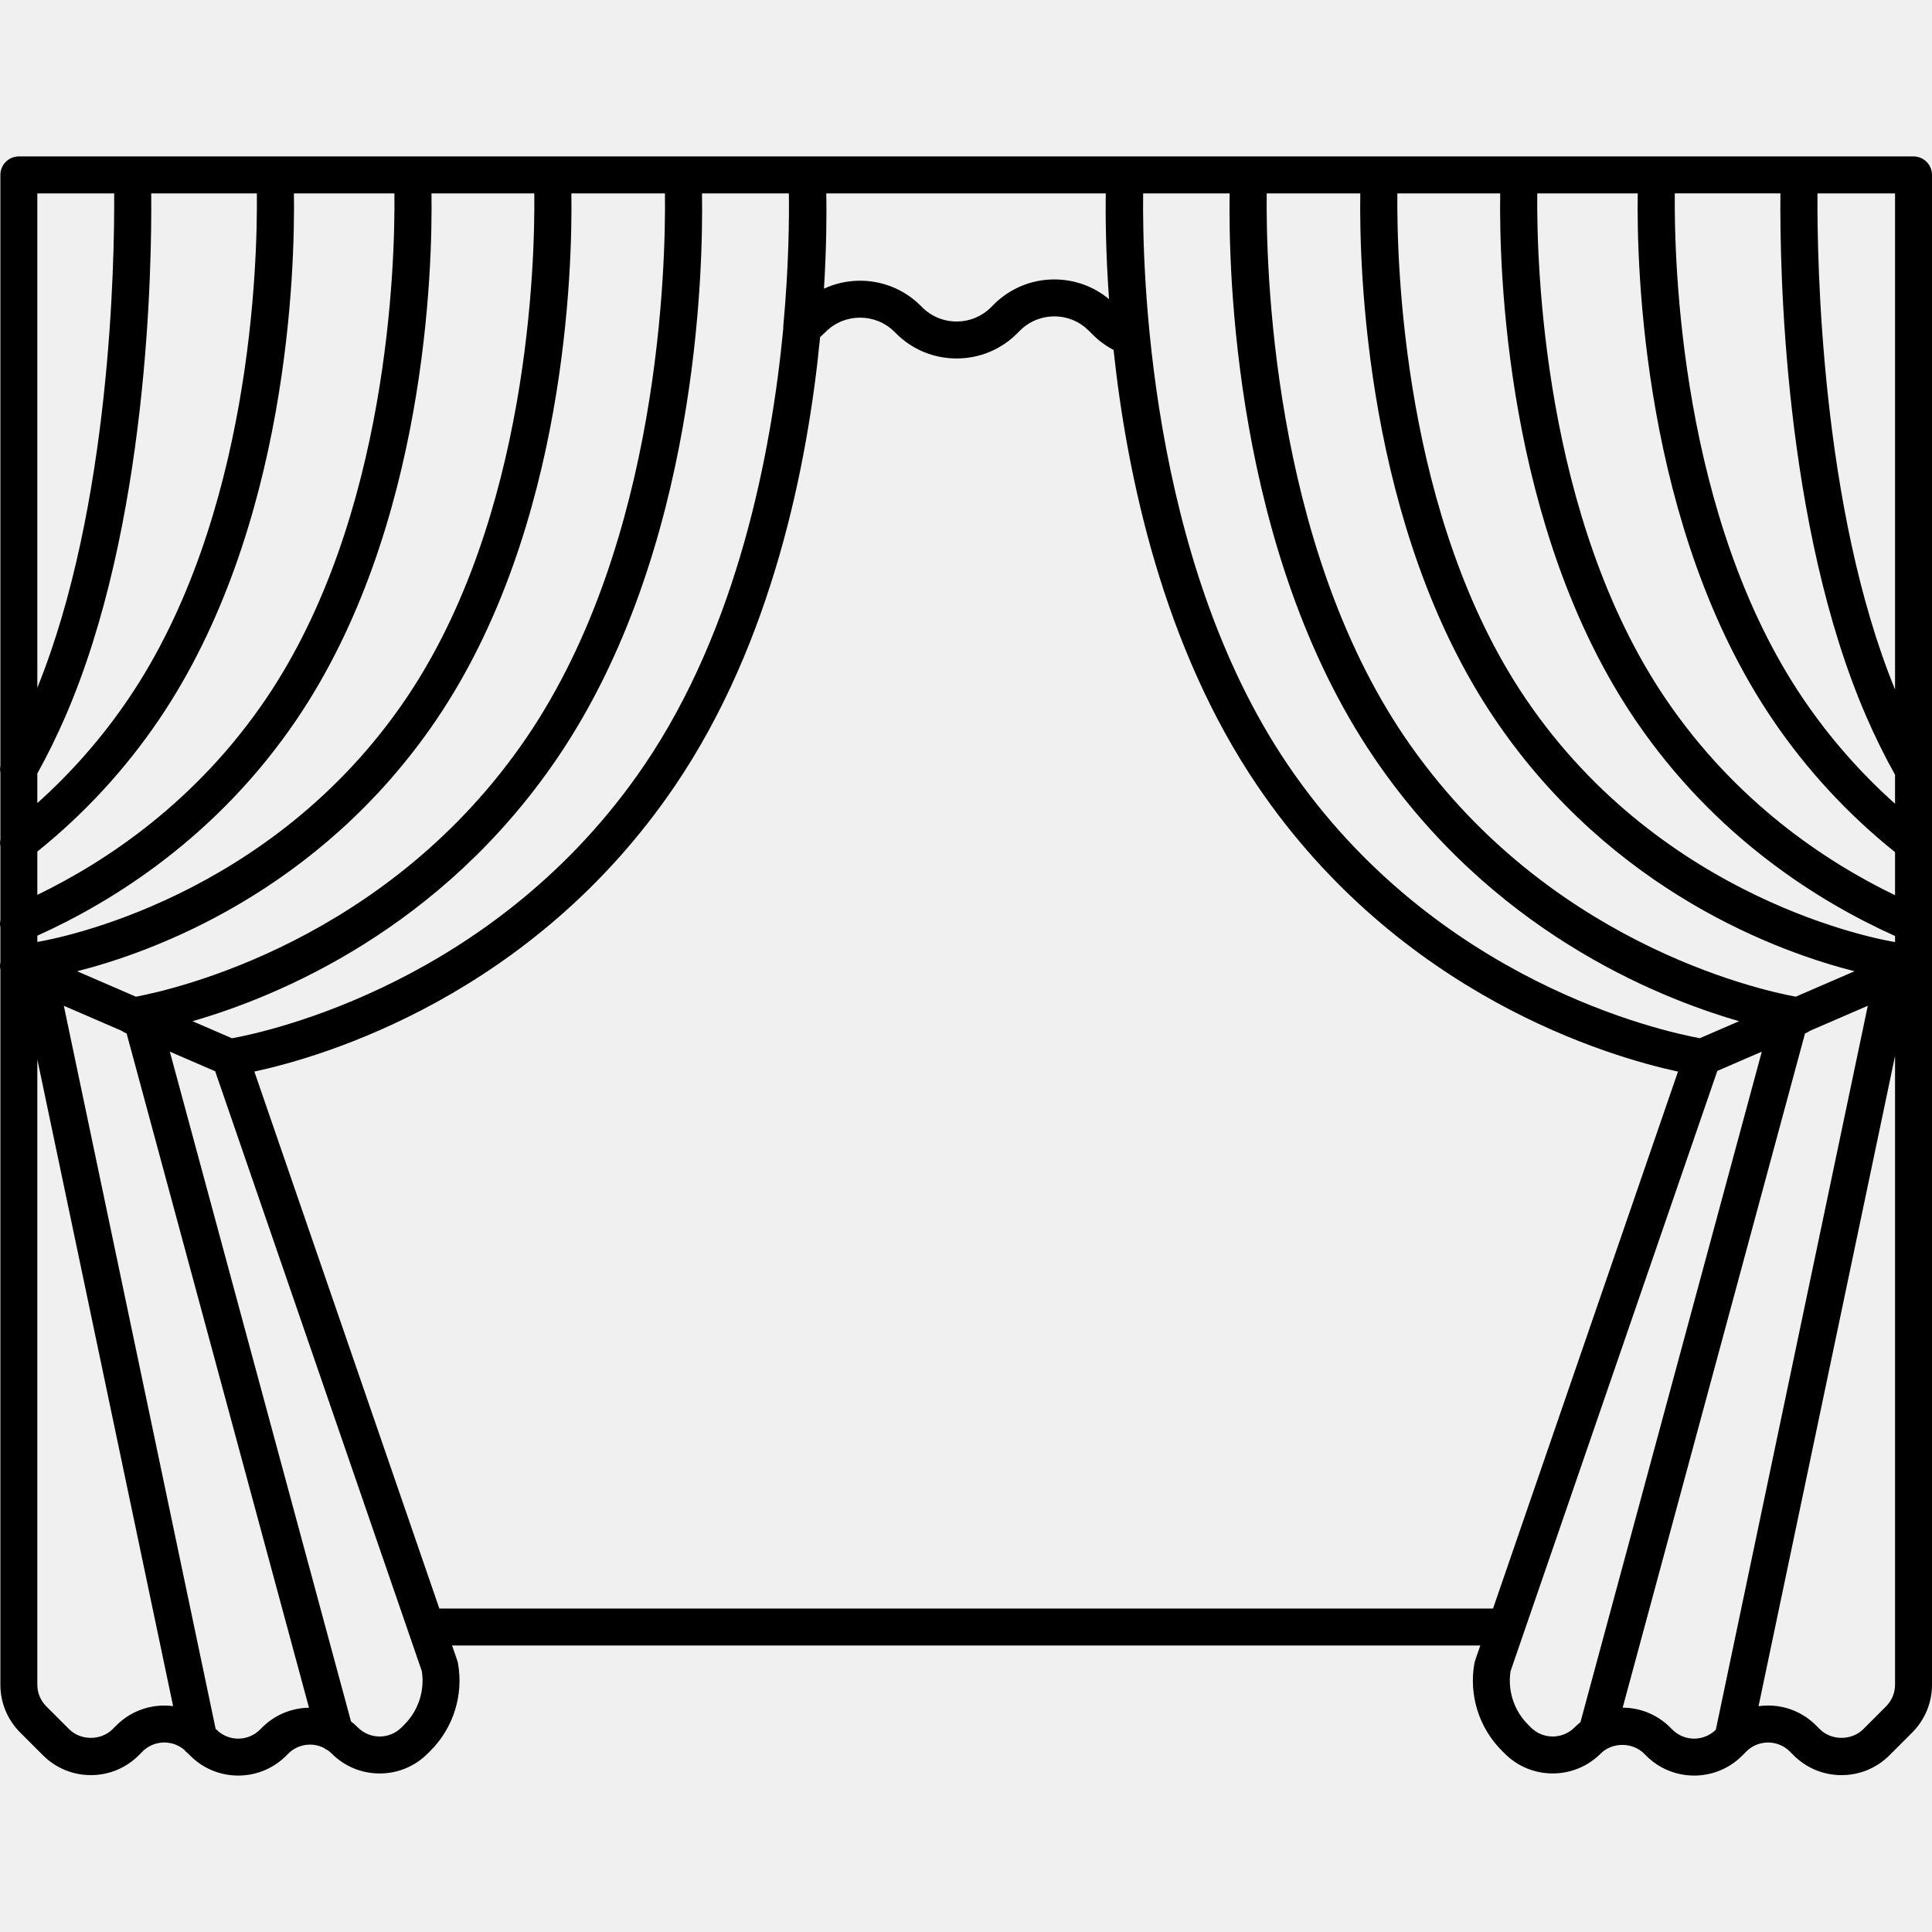
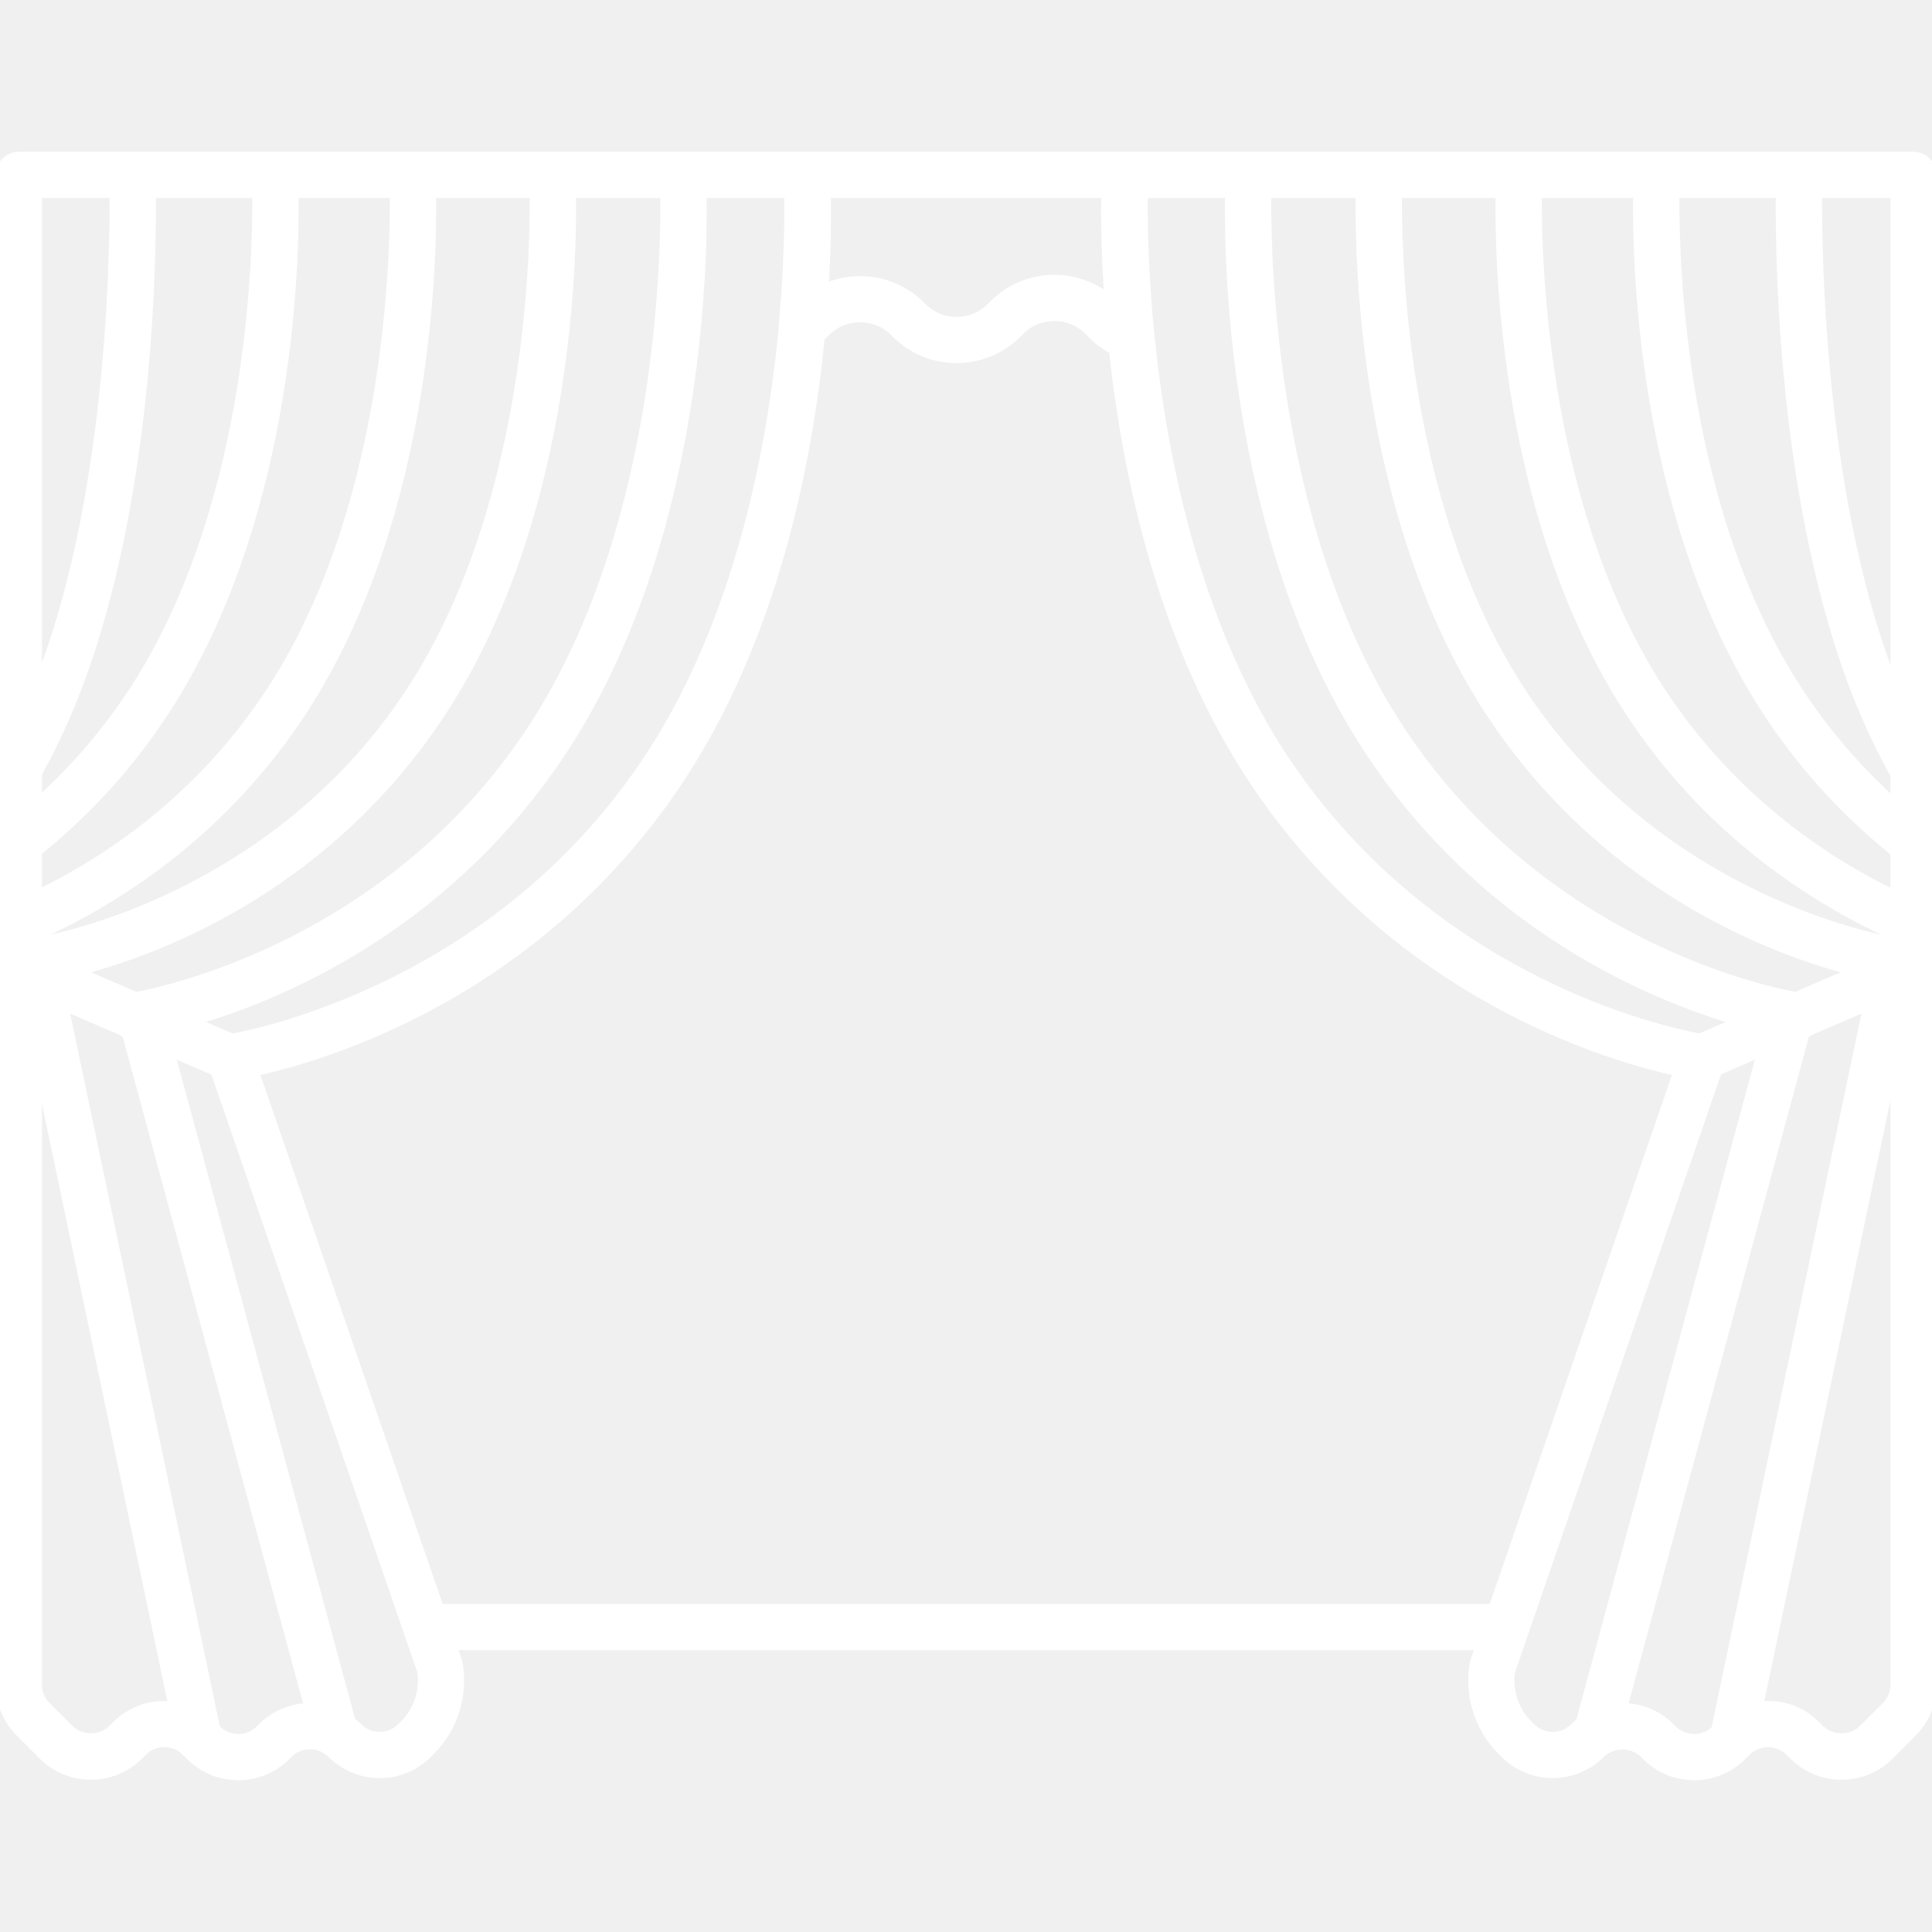
- <svg xmlns="http://www.w3.org/2000/svg" fill="#000000" height="800px" width="800px" version="1.1" id="Capa_1" viewBox="0 0 209.081 209.081" xml:space="preserve">
-   <path d="M183.341,192.152c-1.878,0-3.755-0.714-5.184-2.144l-0.23-0.23c-1.258-1.258-3.453-1.258-4.711,0  c-2.857,2.859-7.51,2.859-10.367,0l-0.315-0.315c-2.476-2.476-3.588-6.011-2.975-9.457c0.018-0.102,0.044-0.202,0.078-0.301  l0.561-1.627H48.925l0.561,1.627c0.034,0.099,0.061,0.199,0.078,0.302c0.612,3.446-0.5,6.981-2.975,9.456l-0.315,0.315  c-1.385,1.385-3.226,2.147-5.184,2.147c-1.959,0-3.8-0.763-5.185-2.147c-0.139-0.138-0.286-0.262-0.44-0.37  c-0.156-0.068-0.304-0.155-0.438-0.26c-1.245-0.615-2.796-0.405-3.832,0.63l-0.23,0.23c-2.857,2.859-7.51,2.859-10.367,0  l-0.246-0.246c-0.159-0.113-0.302-0.25-0.423-0.406c-1.308-1.104-3.271-1.041-4.503,0.191l-0.409,0.409  c-1.385,1.385-3.226,2.147-5.184,2.147c-1.959,0-3.8-0.763-5.184-2.147l-2.461-2.46c-1.385-1.385-2.147-3.226-2.147-5.185v-77.371  c-0.053-0.26-0.055-0.531,0-0.8v-3.776c-0.054-0.266-0.052-0.533,0-0.79v-7.978c-0.049-0.252-0.048-0.51,0-0.76v-7.219  c-0.047-0.245-0.048-0.5,0-0.75V18.928c0-1.104,0.896-2,2-2h27.697c0.008,0,0.016,0,0.023,0h14.863c0.007,0.001,0.013,0.001,0.021,0  h15.118c0.008,0.001,0.014,0.001,0.021,0H73.9c0.006,0.001,0.014,0.001,0.021,0h47.804c0.014,0,0.025,0,0.039,0h85.317  c1.104,0,2,0.896,2,2v163.385c0,1.959-0.763,3.8-2.147,5.185l-2.46,2.46c-1.385,1.385-3.226,2.147-5.184,2.147  c-1.959,0-3.8-0.763-5.185-2.147l-0.408-0.409c-1.299-1.299-3.413-1.3-4.712,0l-0.458,0.46  C187.097,191.438,185.219,192.152,183.341,192.152z M175.605,184.803c1.946,0.009,3.774,0.771,5.15,2.147l0.23,0.23  c1.296,1.296,3.401,1.299,4.701,0.011l16.447-78.346l-6.259,2.708c-0.162,0.121-0.343,0.218-0.535,0.285L175.605,184.803z   M23.335,187.091l0.09,0.09c1.299,1.299,3.412,1.299,4.711,0l0.23-0.23c1.401-1.401,3.232-2.115,5.073-2.143l-19.737-72.97  c-0.191-0.067-0.371-0.163-0.532-0.283l-6.262-2.709L23.335,187.091z M191.341,184.572c1.959,0,3.8,0.763,5.185,2.147l0.409,0.409  c1.258,1.258,3.453,1.258,4.711,0l2.46-2.46c0.629-0.629,0.976-1.466,0.976-2.356v-68.037l-14.772,70.368  C190.648,184.597,190.992,184.572,191.341,184.572z M4.04,114.651v67.661c0,0.891,0.347,1.728,0.976,2.356l2.461,2.46  c1.258,1.258,3.453,1.258,4.711,0l0.409-0.409c1.672-1.672,3.955-2.364,6.137-2.082L4.04,114.651z M37.986,186.297  c0.261,0.197,0.511,0.416,0.748,0.653c1.297,1.297,3.411,1.299,4.712,0l0.315-0.315c1.517-1.517,2.217-3.67,1.889-5.784  l-22.363-64.918l-4.907-2.123L37.986,186.297z M163.473,180.851c-0.329,2.114,0.371,4.267,1.889,5.784l0.315,0.315  c1.299,1.299,3.412,1.299,4.711,0c0.206-0.206,0.423-0.399,0.648-0.577l19.627-72.563l-4.814,2.083L163.473,180.851z   M47.547,174.078h114.028l20.018-58.11c-7.368-1.588-30.048-8.154-45.509-30.916c-10.199-15.016-14.116-33.539-15.575-47.184  c-0.83-0.433-1.582-0.984-2.248-1.651l-0.431-0.429c-0.997-0.998-2.321-1.547-3.729-1.547c-1.409,0-2.733,0.549-3.729,1.545  l-0.29,0.29c-1.752,1.752-4.08,2.717-6.558,2.717s-4.806-0.965-6.558-2.717l-0.158-0.158c-2.057-2.057-5.402-2.057-7.459,0  l-0.116,0.117c-0.153,0.153-0.313,0.301-0.479,0.444c-1.339,13.755-5.167,33.041-15.717,48.572  c-15.461,22.762-38.141,29.328-45.509,30.916L47.547,174.078z M20.835,110.514l4.271,1.849c3.831-0.698,28.649-6.043,44.622-29.559  c10.109-14.883,13.756-33.84,15.033-47.205c-0.005-0.096-0.003-0.192,0.006-0.289c0.606-6.537,0.643-11.741,0.604-14.382h-9.401  c0.14,8.285-0.465,38.744-15.634,61.076C47.73,100.566,30.09,107.843,20.835,110.514z M123.712,20.928  c-0.104,7.997,0.518,39.553,15.681,61.876c15.934,23.457,40.554,28.817,44.565,29.549l4.25-1.839  c-9.256-2.671-26.896-9.948-39.503-28.51c-15.169-22.332-15.772-52.791-15.633-61.076H123.712z M137.084,20.928  c-0.093,7.761,0.551,37.659,14.93,58.828c15.048,22.153,38.231,27.348,42.319,28.106l6.364-2.754  c-7.931-2.008-26.136-8.459-38.86-27.193c-14.108-20.769-14.748-49.046-14.627-56.987H137.084z M8.345,105.109l6.362,2.753  c4.085-0.766,27.309-6.004,42.321-28.105C71.425,58.563,72.057,28.683,71.96,20.928H61.833c0.121,7.941-0.52,36.219-14.627,56.987  C34.481,96.65,16.276,103.101,8.345,105.109z M151.222,20.928c-0.078,7.434,0.593,35.114,13.924,54.739  c14.854,21.87,38.34,26.024,39.936,26.282v-0.655c-8.299-3.731-19.518-10.735-28.105-23.379  c-14.107-20.769-14.747-49.046-14.626-56.987H151.222z M4.04,101.259v0.677c2.168-0.363,25.208-4.702,39.857-26.269  c13.347-19.649,14.006-47.312,13.925-54.739H46.694c0.121,7.941-0.52,36.219-14.627,56.987  C23.506,90.518,12.331,97.519,4.04,101.259z M166.362,20.928c-0.078,7.434,0.593,35.114,13.923,54.739  c7.517,11.065,17.192,17.54,24.797,21.214V92.22c-5.106-4.095-9.552-8.903-13.22-14.305c-14.107-20.769-14.748-49.046-14.627-56.987  H166.362z M4.04,92.155v4.688c7.592-3.681,17.228-10.148,24.718-21.176c13.347-19.649,14.006-47.312,13.925-54.739H31.808  c0.121,7.941-0.519,36.219-14.627,56.987C13.531,83.288,9.114,88.075,4.04,92.155z M181.246,20.928  c-0.077,7.434,0.594,35.114,13.924,54.739c2.831,4.169,6.154,7.961,9.911,11.314v-3.136c-1.103-1.972-2.142-4.074-3.091-6.257  c-8.989-20.668-9.39-48.805-9.312-56.661H181.246z M4.04,83.706v3.205c3.724-3.336,7.021-7.104,9.832-11.244  C27.22,56.018,27.878,28.356,27.797,20.928H16.364c0.078,7.856-0.322,35.993-9.312,56.661C6.126,79.718,5.115,81.773,4.04,83.706z   M196.687,20.928c-0.049,7.345,0.369,34.068,8.395,53.697V20.928H196.687z M4.04,20.928v53.503  c7.949-19.61,8.364-46.182,8.315-53.503H4.04z M93.08,30.379c2.375,0,4.748,0.903,6.556,2.711l0.158,0.158  c0.996,0.996,2.32,1.545,3.729,1.545s2.733-0.549,3.729-1.545l0.29-0.29c1.752-1.752,4.08-2.717,6.558-2.717  c2.187,0,4.258,0.752,5.919,2.134c-0.365-5.139-0.388-9.159-0.354-11.447H89.421c0.038,2.134,0.031,5.736-0.25,10.31  C90.407,30.665,91.743,30.379,93.08,30.379z" />
+ <svg xmlns="http://www.w3.org/2000/svg" fill="#FFF" height="800px" width="800px" version="1.1" id="Capa_1" viewBox="0 0 209.081 209.081" xml:space="preserve">
+   <path fill="white" stroke="white" stroke-width="1" d="M183.341,192.152c-1.878,0-3.755-0.714-5.184-2.144l-0.23-0.23c-1.258-1.258-3.453-1.258-4.711,0  c-2.857,2.859-7.51,2.859-10.367,0l-0.315-0.315c-2.476-2.476-3.588-6.011-2.975-9.457c0.018-0.102,0.044-0.202,0.078-0.301  l0.561-1.627H48.925l0.561,1.627c0.034,0.099,0.061,0.199,0.078,0.302c0.612,3.446-0.5,6.981-2.975,9.456l-0.315,0.315  c-1.385,1.385-3.226,2.147-5.184,2.147c-1.959,0-3.8-0.763-5.185-2.147c-0.139-0.138-0.286-0.262-0.44-0.37  c-0.156-0.068-0.304-0.155-0.438-0.26c-1.245-0.615-2.796-0.405-3.832,0.63l-0.23,0.23c-2.857,2.859-7.51,2.859-10.367,0  l-0.246-0.246c-0.159-0.113-0.302-0.25-0.423-0.406c-1.308-1.104-3.271-1.041-4.503,0.191l-0.409,0.409  c-1.385,1.385-3.226,2.147-5.184,2.147c-1.959,0-3.8-0.763-5.184-2.147l-2.461-2.46c-1.385-1.385-2.147-3.226-2.147-5.185v-77.371  c-0.053-0.26-0.055-0.531,0-0.8v-3.776c-0.054-0.266-0.052-0.533,0-0.79v-7.978c-0.049-0.252-0.048-0.51,0-0.76v-7.219  c-0.047-0.245-0.048-0.5,0-0.75V18.928c0-1.104,0.896-2,2-2h27.697c0.008,0,0.016,0,0.023,0h14.863c0.007,0.001,0.013,0.001,0.021,0  h15.118c0.008,0.001,0.014,0.001,0.021,0H73.9c0.006,0.001,0.014,0.001,0.021,0h47.804c0.014,0,0.025,0,0.039,0h85.317  c1.104,0,2,0.896,2,2v163.385c0,1.959-0.763,3.8-2.147,5.185l-2.46,2.46c-1.385,1.385-3.226,2.147-5.184,2.147  c-1.959,0-3.8-0.763-5.185-2.147l-0.408-0.409c-1.299-1.299-3.413-1.3-4.712,0l-0.458,0.46  C187.097,191.438,185.219,192.152,183.341,192.152z M175.605,184.803c1.946,0.009,3.774,0.771,5.15,2.147l0.23,0.23  c1.296,1.296,3.401,1.299,4.701,0.011l16.447-78.346l-6.259,2.708c-0.162,0.121-0.343,0.218-0.535,0.285L175.605,184.803z   M23.335,187.091l0.09,0.09c1.299,1.299,3.412,1.299,4.711,0l0.23-0.23c1.401-1.401,3.232-2.115,5.073-2.143l-19.737-72.97  c-0.191-0.067-0.371-0.163-0.532-0.283l-6.262-2.709L23.335,187.091z M191.341,184.572c1.959,0,3.8,0.763,5.185,2.147l0.409,0.409  c1.258,1.258,3.453,1.258,4.711,0l2.46-2.46c0.629-0.629,0.976-1.466,0.976-2.356v-68.037l-14.772,70.368  C190.648,184.597,190.992,184.572,191.341,184.572z M4.04,114.651v67.661c0,0.891,0.347,1.728,0.976,2.356l2.461,2.46  c1.258,1.258,3.453,1.258,4.711,0l0.409-0.409c1.672-1.672,3.955-2.364,6.137-2.082L4.04,114.651z M37.986,186.297  c0.261,0.197,0.511,0.416,0.748,0.653c1.297,1.297,3.411,1.299,4.712,0l0.315-0.315c1.517-1.517,2.217-3.67,1.889-5.784  l-22.363-64.918l-4.907-2.123L37.986,186.297z M163.473,180.851c-0.329,2.114,0.371,4.267,1.889,5.784l0.315,0.315  c1.299,1.299,3.412,1.299,4.711,0c0.206-0.206,0.423-0.399,0.648-0.577l19.627-72.563l-4.814,2.083L163.473,180.851z   M47.547,174.078h114.028l20.018-58.11c-7.368-1.588-30.048-8.154-45.509-30.916c-10.199-15.016-14.116-33.539-15.575-47.184  c-0.83-0.433-1.582-0.984-2.248-1.651l-0.431-0.429c-0.997-0.998-2.321-1.547-3.729-1.547c-1.409,0-2.733,0.549-3.729,1.545  l-0.29,0.29c-1.752,1.752-4.08,2.717-6.558,2.717s-4.806-0.965-6.558-2.717l-0.158-0.158c-2.057-2.057-5.402-2.057-7.459,0  l-0.116,0.117c-0.153,0.153-0.313,0.301-0.479,0.444c-1.339,13.755-5.167,33.041-15.717,48.572  c-15.461,22.762-38.141,29.328-45.509,30.916L47.547,174.078z M20.835,110.514l4.271,1.849c3.831-0.698,28.649-6.043,44.622-29.559  c10.109-14.883,13.756-33.84,15.033-47.205c-0.005-0.096-0.003-0.192,0.006-0.289c0.606-6.537,0.643-11.741,0.604-14.382h-9.401  c0.14,8.285-0.465,38.744-15.634,61.076C47.73,100.566,30.09,107.843,20.835,110.514z M123.712,20.928  c-0.104,7.997,0.518,39.553,15.681,61.876c15.934,23.457,40.554,28.817,44.565,29.549l4.25-1.839  c-9.256-2.671-26.896-9.948-39.503-28.51c-15.169-22.332-15.772-52.791-15.633-61.076H123.712z M137.084,20.928  c-0.093,7.761,0.551,37.659,14.93,58.828c15.048,22.153,38.231,27.348,42.319,28.106l6.364-2.754  c-7.931-2.008-26.136-8.459-38.86-27.193c-14.108-20.769-14.748-49.046-14.627-56.987H137.084z M8.345,105.109l6.362,2.753  c4.085-0.766,27.309-6.004,42.321-28.105C71.425,58.563,72.057,28.683,71.96,20.928H61.833c0.121,7.941-0.52,36.219-14.627,56.987  C34.481,96.65,16.276,103.101,8.345,105.109z M151.222,20.928c-0.078,7.434,0.593,35.114,13.924,54.739  c14.854,21.87,38.34,26.024,39.936,26.282v-0.655c-8.299-3.731-19.518-10.735-28.105-23.379  c-14.107-20.769-14.747-49.046-14.626-56.987H151.222z M4.04,101.259v0.677c2.168-0.363,25.208-4.702,39.857-26.269  c13.347-19.649,14.006-47.312,13.925-54.739H46.694c0.121,7.941-0.52,36.219-14.627,56.987  C23.506,90.518,12.331,97.519,4.04,101.259z M166.362,20.928c-0.078,7.434,0.593,35.114,13.923,54.739  c7.517,11.065,17.192,17.54,24.797,21.214V92.22c-5.106-4.095-9.552-8.903-13.22-14.305c-14.107-20.769-14.748-49.046-14.627-56.987  H166.362z M4.04,92.155v4.688c7.592-3.681,17.228-10.148,24.718-21.176c13.347-19.649,14.006-47.312,13.925-54.739H31.808  c0.121,7.941-0.519,36.219-14.627,56.987C13.531,83.288,9.114,88.075,4.04,92.155z M181.246,20.928  c-0.077,7.434,0.594,35.114,13.924,54.739c2.831,4.169,6.154,7.961,9.911,11.314v-3.136c-1.103-1.972-2.142-4.074-3.091-6.257  c-8.989-20.668-9.39-48.805-9.312-56.661H181.246z M4.04,83.706v3.205c3.724-3.336,7.021-7.104,9.832-11.244  C27.22,56.018,27.878,28.356,27.797,20.928H16.364c0.078,7.856-0.322,35.993-9.312,56.661C6.126,79.718,5.115,81.773,4.04,83.706z   M196.687,20.928c-0.049,7.345,0.369,34.068,8.395,53.697V20.928H196.687z M4.04,20.928v53.503  c7.949-19.61,8.364-46.182,8.315-53.503H4.04z M93.08,30.379c2.375,0,4.748,0.903,6.556,2.711l0.158,0.158  c0.996,0.996,2.32,1.545,3.729,1.545s2.733-0.549,3.729-1.545l0.29-0.29c1.752-1.752,4.08-2.717,6.558-2.717  c2.187,0,4.258,0.752,5.919,2.134c-0.365-5.139-0.388-9.159-0.354-11.447H89.421c0.038,2.134,0.031,5.736-0.25,10.31  C90.407,30.665,91.743,30.379,93.08,30.379z" />
</svg>
